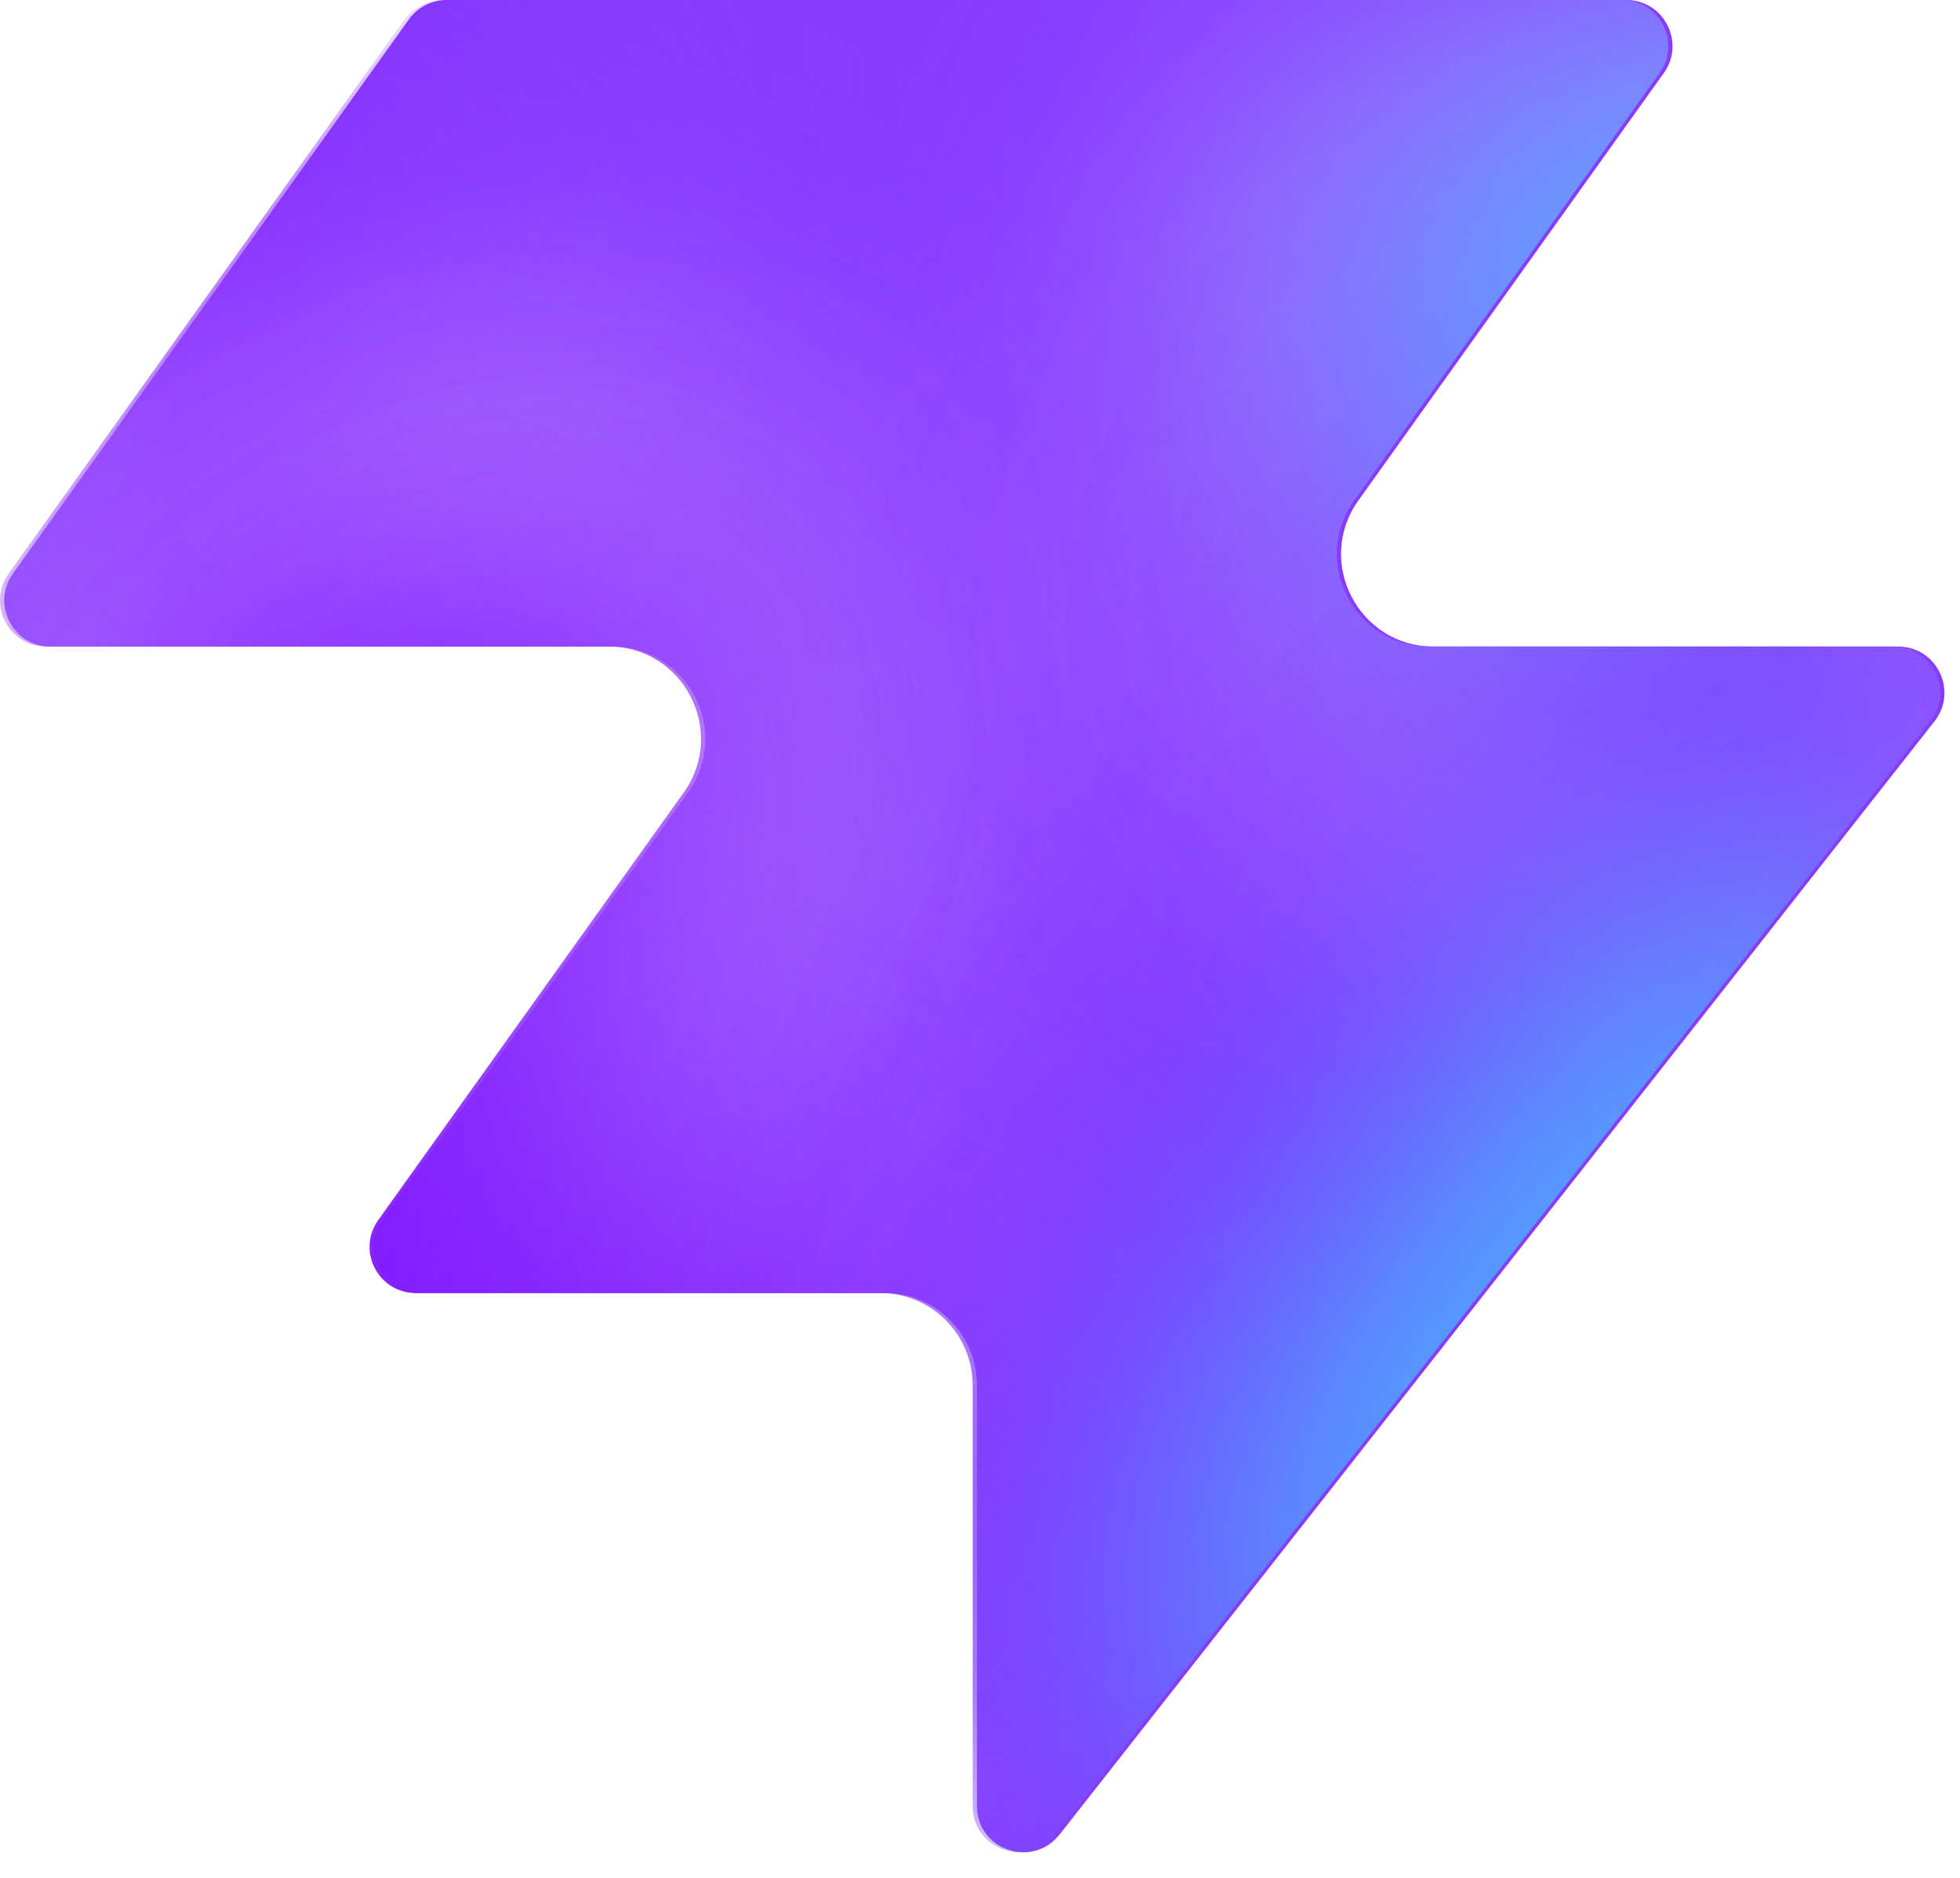
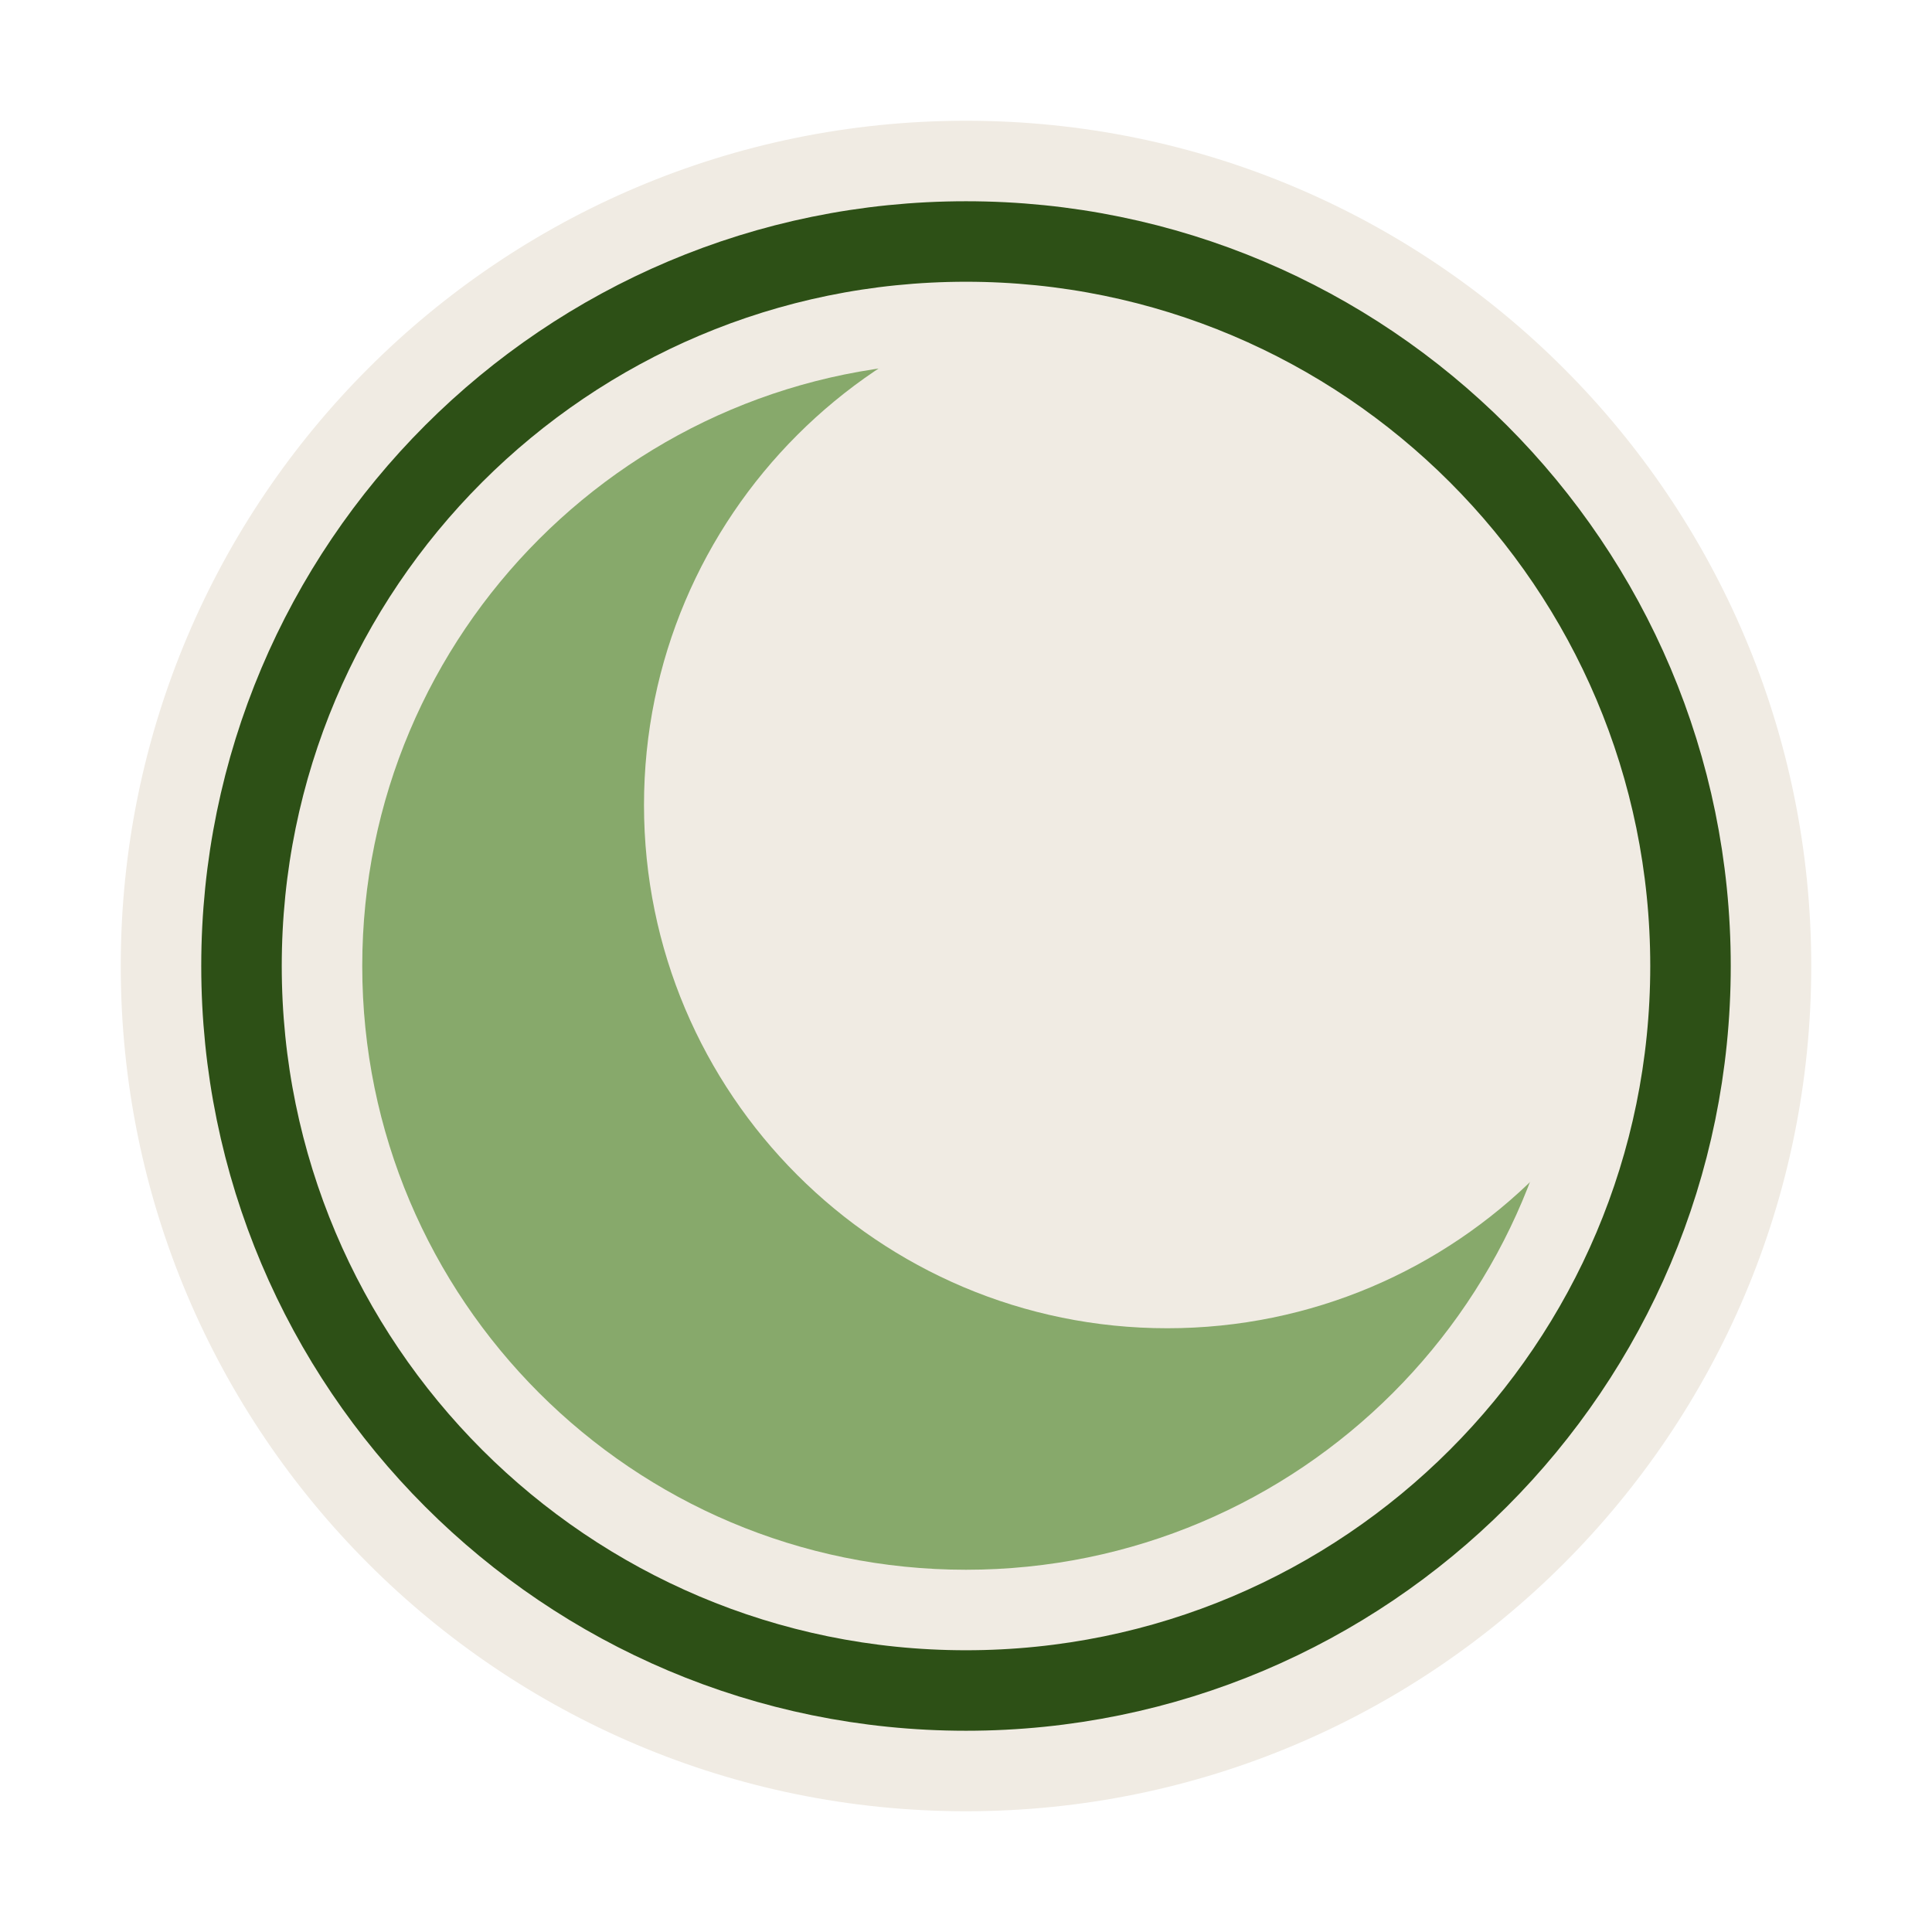
- <svg xmlns="http://www.w3.org/2000/svg" width="48" height="46" fill="none" viewBox="0 0 48 46">
-   <path fill="#863bff" d="M25.946 44.938c-.664.845-2.021.375-2.021-.698V33.937a2.26 2.26 0 0 0-2.262-2.262H10.287c-.92 0-1.456-1.04-.92-1.788l7.48-10.471c1.07-1.497 0-3.578-1.842-3.578H1.237c-.92 0-1.456-1.04-.92-1.788L10.013.474c.214-.297.556-.474.92-.474h28.894c.92 0 1.456 1.04.92 1.788l-7.48 10.471c-1.07 1.498 0 3.579 1.842 3.579h11.377c.943 0 1.473 1.088.89 1.83L25.947 44.94z" style="fill:#863bff;fill:color(display-p3 .525 .23 1);fill-opacity:1" />
-   <mask id="a" width="48" height="46" x="0" y="0" maskUnits="userSpaceOnUse" style="mask-type:alpha">
-     <path fill="#000" d="M25.842 44.938c-.664.844-2.021.375-2.021-.698V33.937a2.26 2.26 0 0 0-2.262-2.262H10.183c-.92 0-1.456-1.04-.92-1.788l7.48-10.471c1.07-1.498 0-3.579-1.842-3.579H1.133c-.92 0-1.456-1.04-.92-1.787L9.91.473c.214-.297.556-.474.92-.474h28.894c.92 0 1.456 1.04.92 1.788l-7.48 10.471c-1.07 1.498 0 3.578 1.842 3.578h11.377c.943 0 1.473 1.088.89 1.832L25.843 44.94z" style="fill:#000;fill-opacity:1" />
-   </mask>
-   <g mask="url(#a)">
-     <g filter="url(#b)">
-       <ellipse cx="5.508" cy="14.704" fill="#ede6ff" rx="5.508" ry="14.704" style="fill:#ede6ff;fill:color(display-p3 .927 .903 1);fill-opacity:1" transform="matrix(.00324 1 1 -.00324 -4.47 31.516)" />
-     </g>
-     <g filter="url(#c)">
-       <ellipse cx="10.399" cy="29.851" fill="#ede6ff" rx="10.399" ry="29.851" style="fill:#ede6ff;fill:color(display-p3 .927 .903 1);fill-opacity:1" transform="matrix(.00324 1 1 -.00324 -39.328 7.883)" />
-     </g>
-     <g filter="url(#d)">
-       <ellipse cx="5.508" cy="30.487" fill="#7e14ff" rx="5.508" ry="30.487" style="fill:#7e14ff;fill:color(display-p3 .492 .077 1);fill-opacity:1" transform="rotate(89.814 -25.913 -14.639)scale(1 -1)" />
-     </g>
-     <g filter="url(#e)">
-       <ellipse cx="5.508" cy="30.599" fill="#7e14ff" rx="5.508" ry="30.599" style="fill:#7e14ff;fill:color(display-p3 .492 .077 1);fill-opacity:1" transform="rotate(89.814 -32.644 -3.334)scale(1 -1)" />
-     </g>
-     <g filter="url(#f)">
-       <ellipse cx="5.508" cy="30.599" fill="#7e14ff" rx="5.508" ry="30.599" style="fill:#7e14ff;fill:color(display-p3 .492 .077 1);fill-opacity:1" transform="matrix(.00324 1 1 -.00324 -34.34 30.47)" />
-     </g>
-     <g filter="url(#g)">
-       <ellipse cx="14.072" cy="22.078" fill="#ede6ff" rx="14.072" ry="22.078" style="fill:#ede6ff;fill:color(display-p3 .927 .903 1);fill-opacity:1" transform="rotate(93.35 24.506 48.493)scale(-1 1)" />
-     </g>
-     <g filter="url(#h)">
-       <ellipse cx="3.47" cy="21.501" fill="#7e14ff" rx="3.47" ry="21.501" style="fill:#7e14ff;fill:color(display-p3 .492 .077 1);fill-opacity:1" transform="rotate(89.009 28.708 47.59)scale(-1 1)" />
-     </g>
-     <g filter="url(#i)">
-       <ellipse cx="3.47" cy="21.501" fill="#7e14ff" rx="3.47" ry="21.501" style="fill:#7e14ff;fill:color(display-p3 .492 .077 1);fill-opacity:1" transform="rotate(89.009 28.708 47.59)scale(-1 1)" />
-     </g>
-     <g filter="url(#j)">
-       <ellipse cx=".387" cy="8.972" fill="#7e14ff" rx="4.407" ry="29.108" style="fill:#7e14ff;fill:color(display-p3 .492 .077 1);fill-opacity:1" transform="rotate(39.51 .387 8.972)" />
-     </g>
-     <g filter="url(#k)">
-       <ellipse cx="47.523" cy="-6.092" fill="#7e14ff" rx="4.407" ry="29.108" style="fill:#7e14ff;fill:color(display-p3 .492 .077 1);fill-opacity:1" transform="rotate(37.892 47.523 -6.092)" />
-     </g>
-     <g filter="url(#l)">
-       <ellipse cx="41.412" cy="6.333" fill="#47bfff" rx="5.971" ry="9.665" style="fill:#47bfff;fill:color(display-p3 .28 .748 1);fill-opacity:1" transform="rotate(37.892 41.412 6.333)" />
-     </g>
-     <g filter="url(#m)">
-       <ellipse cx="-1.879" cy="38.332" fill="#7e14ff" rx="4.407" ry="29.108" style="fill:#7e14ff;fill:color(display-p3 .492 .077 1);fill-opacity:1" transform="rotate(37.892 -1.88 38.332)" />
-     </g>
-     <g filter="url(#n)">
-       <ellipse cx="-1.879" cy="38.332" fill="#7e14ff" rx="4.407" ry="29.108" style="fill:#7e14ff;fill:color(display-p3 .492 .077 1);fill-opacity:1" transform="rotate(37.892 -1.88 38.332)" />
-     </g>
-     <g filter="url(#o)">
-       <ellipse cx="35.651" cy="29.907" fill="#7e14ff" rx="4.407" ry="29.108" style="fill:#7e14ff;fill:color(display-p3 .492 .077 1);fill-opacity:1" transform="rotate(37.892 35.651 29.907)" />
-     </g>
-     <g filter="url(#p)">
-       <ellipse cx="38.418" cy="32.4" fill="#47bfff" rx="5.971" ry="15.297" style="fill:#47bfff;fill:color(display-p3 .28 .748 1);fill-opacity:1" transform="rotate(37.892 38.418 32.4)" />
-     </g>
-   </g>
-   <defs>
-     <filter id="b" width="60.045" height="41.654" x="-19.77" y="16.149" color-interpolation-filters="sRGB" filterUnits="userSpaceOnUse">
-       <feFlood flood-opacity="0" result="BackgroundImageFix" />
-       <feBlend in="SourceGraphic" in2="BackgroundImageFix" result="shape" />
-       <feGaussianBlur result="effect1_foregroundBlur_2002_17158" stdDeviation="7.659" />
-     </filter>
-     <filter id="c" width="90.34" height="51.437" x="-54.613" y="-7.533" color-interpolation-filters="sRGB" filterUnits="userSpaceOnUse">
-       <feFlood flood-opacity="0" result="BackgroundImageFix" />
-       <feBlend in="SourceGraphic" in2="BackgroundImageFix" result="shape" />
-       <feGaussianBlur result="effect1_foregroundBlur_2002_17158" stdDeviation="7.659" />
-     </filter>
-     <filter id="d" width="79.355" height="29.4" x="-49.64" y="2.03" color-interpolation-filters="sRGB" filterUnits="userSpaceOnUse">
-       <feFlood flood-opacity="0" result="BackgroundImageFix" />
-       <feBlend in="SourceGraphic" in2="BackgroundImageFix" result="shape" />
-       <feGaussianBlur result="effect1_foregroundBlur_2002_17158" stdDeviation="4.596" />
-     </filter>
-     <filter id="e" width="79.579" height="29.4" x="-45.045" y="20.029" color-interpolation-filters="sRGB" filterUnits="userSpaceOnUse">
-       <feFlood flood-opacity="0" result="BackgroundImageFix" />
-       <feBlend in="SourceGraphic" in2="BackgroundImageFix" result="shape" />
-       <feGaussianBlur result="effect1_foregroundBlur_2002_17158" stdDeviation="4.596" />
-     </filter>
-     <filter id="f" width="79.579" height="29.4" x="-43.513" y="21.178" color-interpolation-filters="sRGB" filterUnits="userSpaceOnUse">
-       <feFlood flood-opacity="0" result="BackgroundImageFix" />
-       <feBlend in="SourceGraphic" in2="BackgroundImageFix" result="shape" />
-       <feGaussianBlur result="effect1_foregroundBlur_2002_17158" stdDeviation="4.596" />
-     </filter>
-     <filter id="g" width="74.749" height="58.852" x="15.756" y="-17.901" color-interpolation-filters="sRGB" filterUnits="userSpaceOnUse">
-       <feFlood flood-opacity="0" result="BackgroundImageFix" />
-       <feBlend in="SourceGraphic" in2="BackgroundImageFix" result="shape" />
-       <feGaussianBlur result="effect1_foregroundBlur_2002_17158" stdDeviation="7.659" />
-     </filter>
-     <filter id="h" width="61.377" height="25.362" x="23.548" y="2.284" color-interpolation-filters="sRGB" filterUnits="userSpaceOnUse">
-       <feFlood flood-opacity="0" result="BackgroundImageFix" />
-       <feBlend in="SourceGraphic" in2="BackgroundImageFix" result="shape" />
-       <feGaussianBlur result="effect1_foregroundBlur_2002_17158" stdDeviation="4.596" />
-     </filter>
-     <filter id="i" width="61.377" height="25.362" x="23.548" y="2.284" color-interpolation-filters="sRGB" filterUnits="userSpaceOnUse">
-       <feFlood flood-opacity="0" result="BackgroundImageFix" />
-       <feBlend in="SourceGraphic" in2="BackgroundImageFix" result="shape" />
-       <feGaussianBlur result="effect1_foregroundBlur_2002_17158" stdDeviation="4.596" />
-     </filter>
-     <filter id="j" width="56.045" height="63.649" x="-27.636" y="-22.853" color-interpolation-filters="sRGB" filterUnits="userSpaceOnUse">
-       <feFlood flood-opacity="0" result="BackgroundImageFix" />
-       <feBlend in="SourceGraphic" in2="BackgroundImageFix" result="shape" />
-       <feGaussianBlur result="effect1_foregroundBlur_2002_17158" stdDeviation="4.596" />
-     </filter>
-     <filter id="k" width="54.814" height="64.646" x="20.116" y="-38.415" color-interpolation-filters="sRGB" filterUnits="userSpaceOnUse">
-       <feFlood flood-opacity="0" result="BackgroundImageFix" />
-       <feBlend in="SourceGraphic" in2="BackgroundImageFix" result="shape" />
-       <feGaussianBlur result="effect1_foregroundBlur_2002_17158" stdDeviation="4.596" />
-     </filter>
-     <filter id="l" width="33.541" height="35.313" x="24.641" y="-11.323" color-interpolation-filters="sRGB" filterUnits="userSpaceOnUse">
-       <feFlood flood-opacity="0" result="BackgroundImageFix" />
-       <feBlend in="SourceGraphic" in2="BackgroundImageFix" result="shape" />
-       <feGaussianBlur result="effect1_foregroundBlur_2002_17158" stdDeviation="4.596" />
-     </filter>
-     <filter id="m" width="54.814" height="64.646" x="-29.286" y="6.009" color-interpolation-filters="sRGB" filterUnits="userSpaceOnUse">
-       <feFlood flood-opacity="0" result="BackgroundImageFix" />
-       <feBlend in="SourceGraphic" in2="BackgroundImageFix" result="shape" />
-       <feGaussianBlur result="effect1_foregroundBlur_2002_17158" stdDeviation="4.596" />
-     </filter>
-     <filter id="n" width="54.814" height="64.646" x="-29.286" y="6.009" color-interpolation-filters="sRGB" filterUnits="userSpaceOnUse">
-       <feFlood flood-opacity="0" result="BackgroundImageFix" />
-       <feBlend in="SourceGraphic" in2="BackgroundImageFix" result="shape" />
-       <feGaussianBlur result="effect1_foregroundBlur_2002_17158" stdDeviation="4.596" />
-     </filter>
-     <filter id="o" width="54.814" height="64.646" x="8.244" y="-2.416" color-interpolation-filters="sRGB" filterUnits="userSpaceOnUse">
-       <feFlood flood-opacity="0" result="BackgroundImageFix" />
-       <feBlend in="SourceGraphic" in2="BackgroundImageFix" result="shape" />
-       <feGaussianBlur result="effect1_foregroundBlur_2002_17158" stdDeviation="4.596" />
-     </filter>
-     <filter id="p" width="39.409" height="43.623" x="18.713" y="10.588" color-interpolation-filters="sRGB" filterUnits="userSpaceOnUse">
-       <feFlood flood-opacity="0" result="BackgroundImageFix" />
-       <feBlend in="SourceGraphic" in2="BackgroundImageFix" result="shape" />
-       <feGaussianBlur result="effect1_foregroundBlur_2002_17158" stdDeviation="4.596" />
-     </filter>
-   </defs>
+ <svg xmlns="http://www.w3.org/2000/svg" viewBox="0 0 48 48">
+   <circle cx="24" cy="24" r="21" fill="#F0EBE3" />
+   <circle cx="24" cy="24" r="15" fill="#87A96B" />
+   <circle cx="29" cy="20" r="13" fill="#F0EBE3" />
+   <circle cx="24" cy="24" r="18" fill="none" stroke="#2D5016" stroke-width="2" />
</svg>
